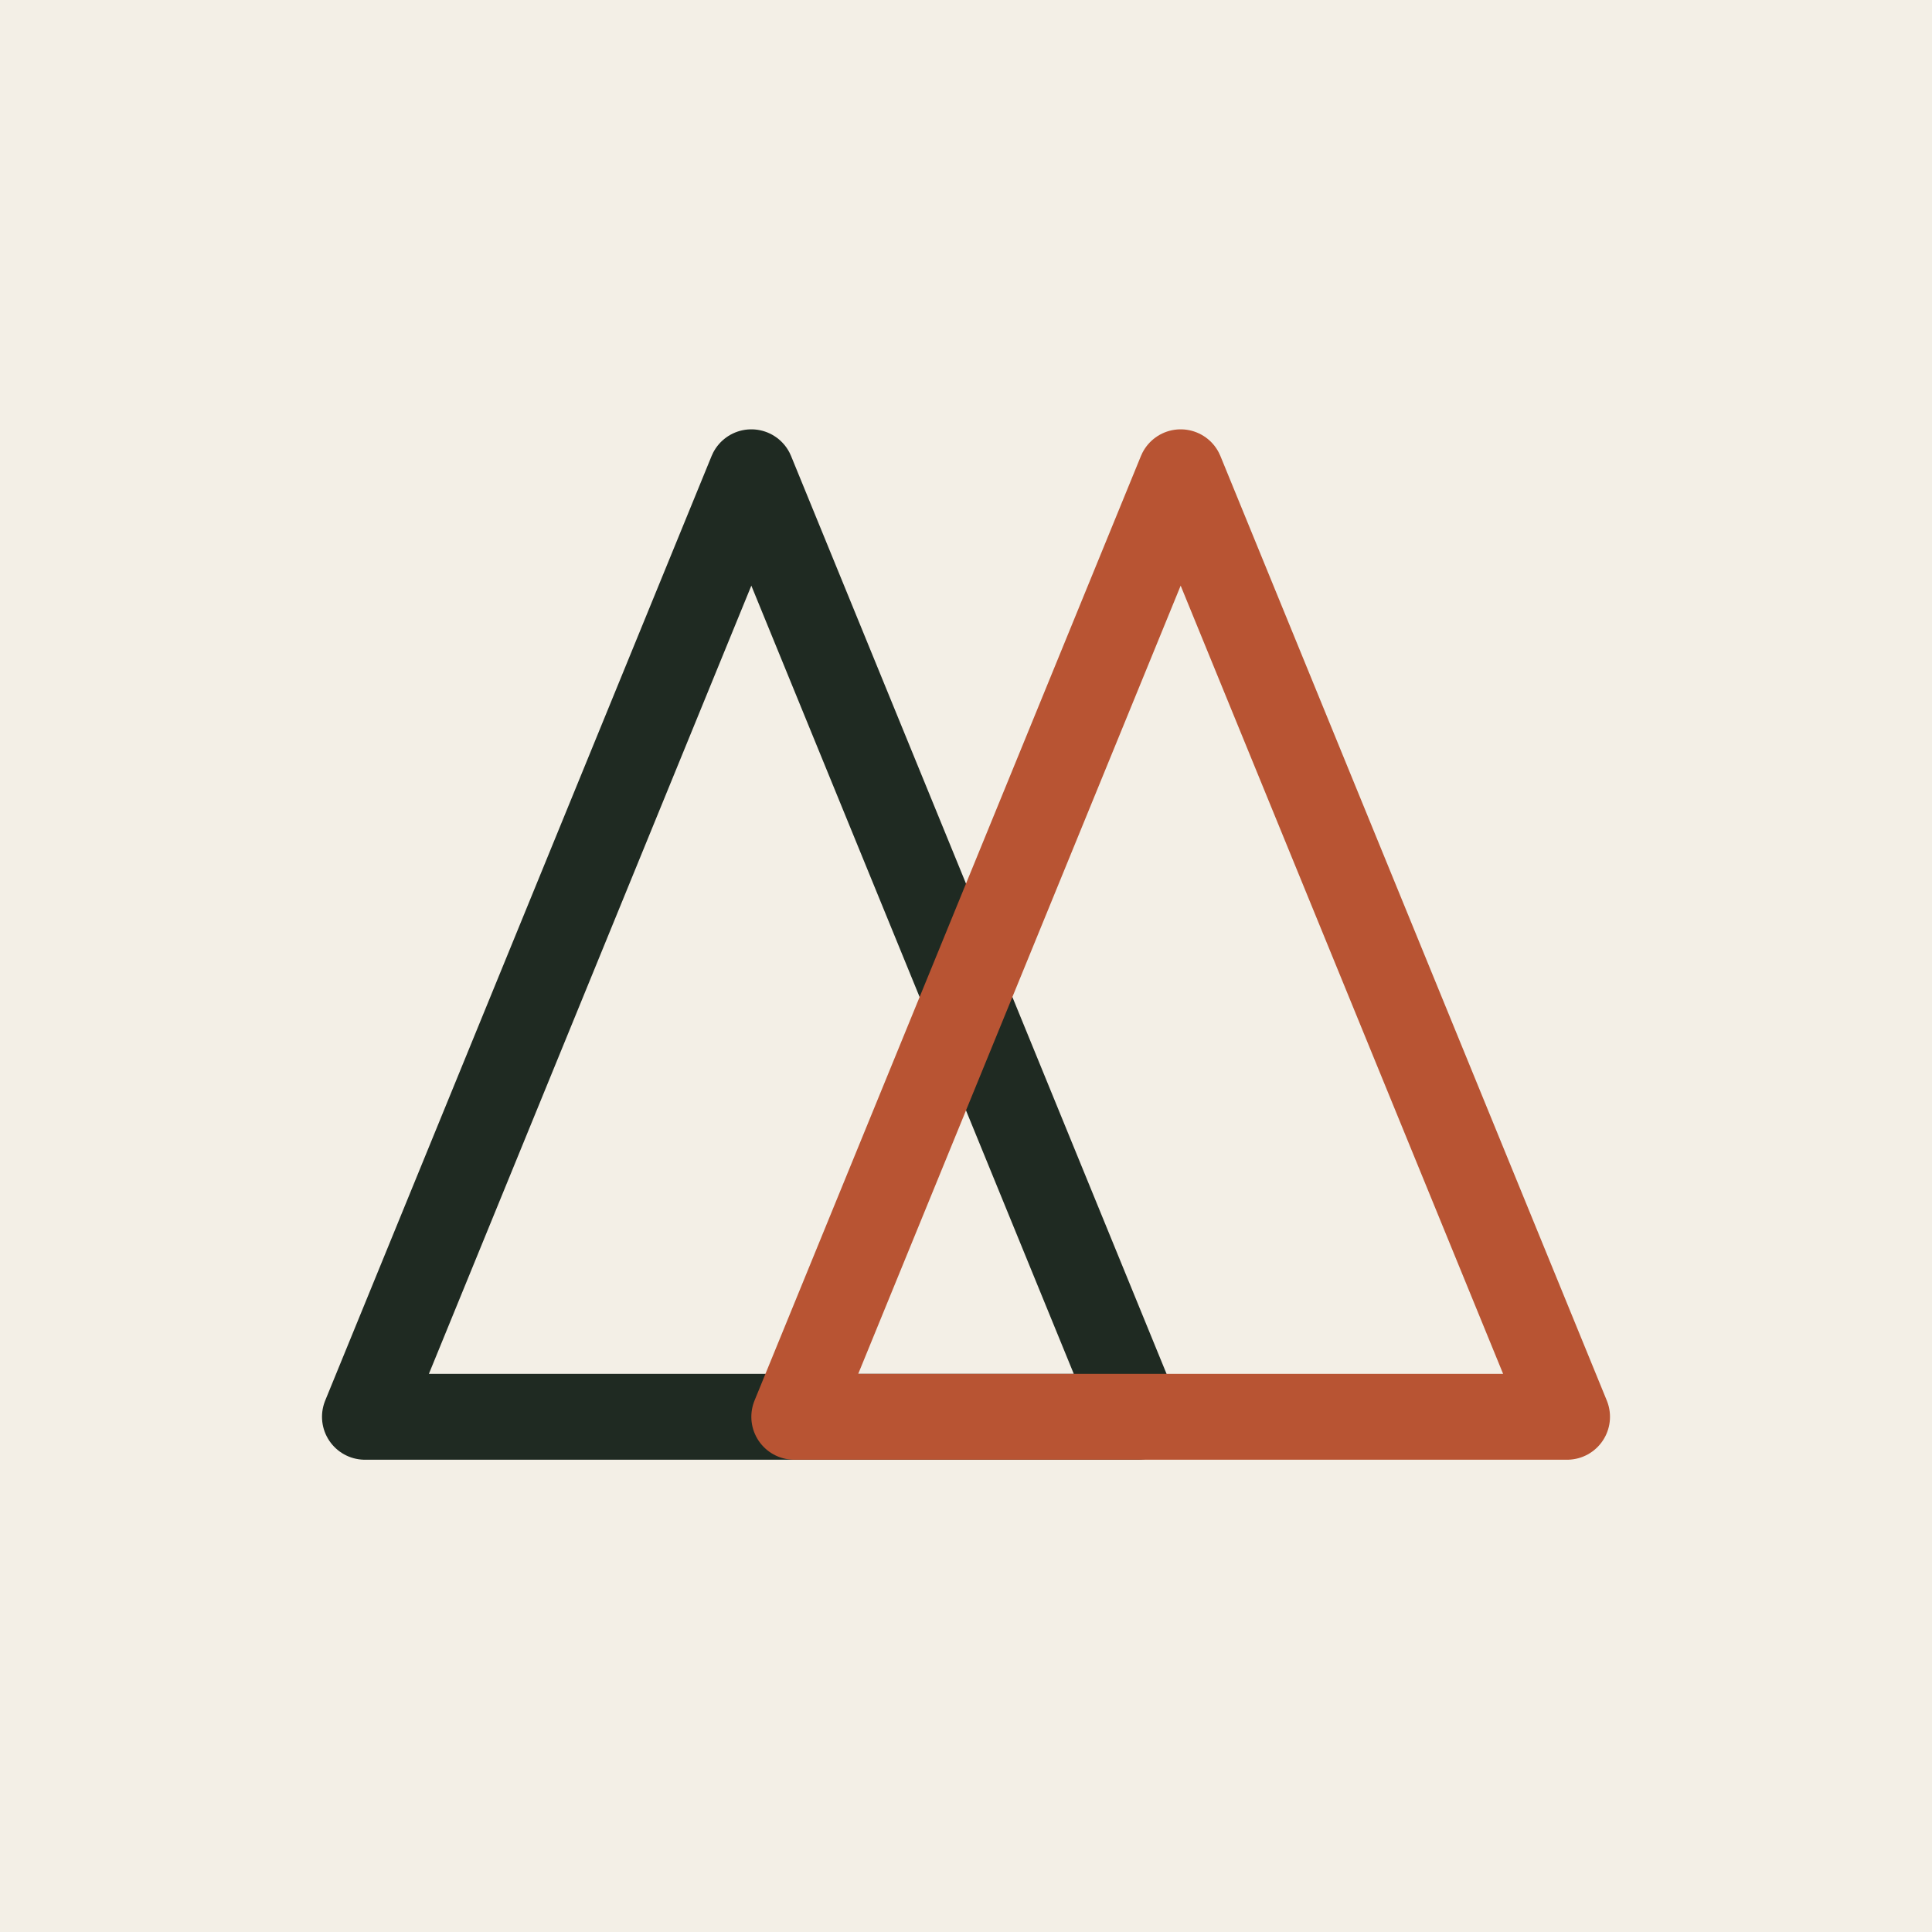
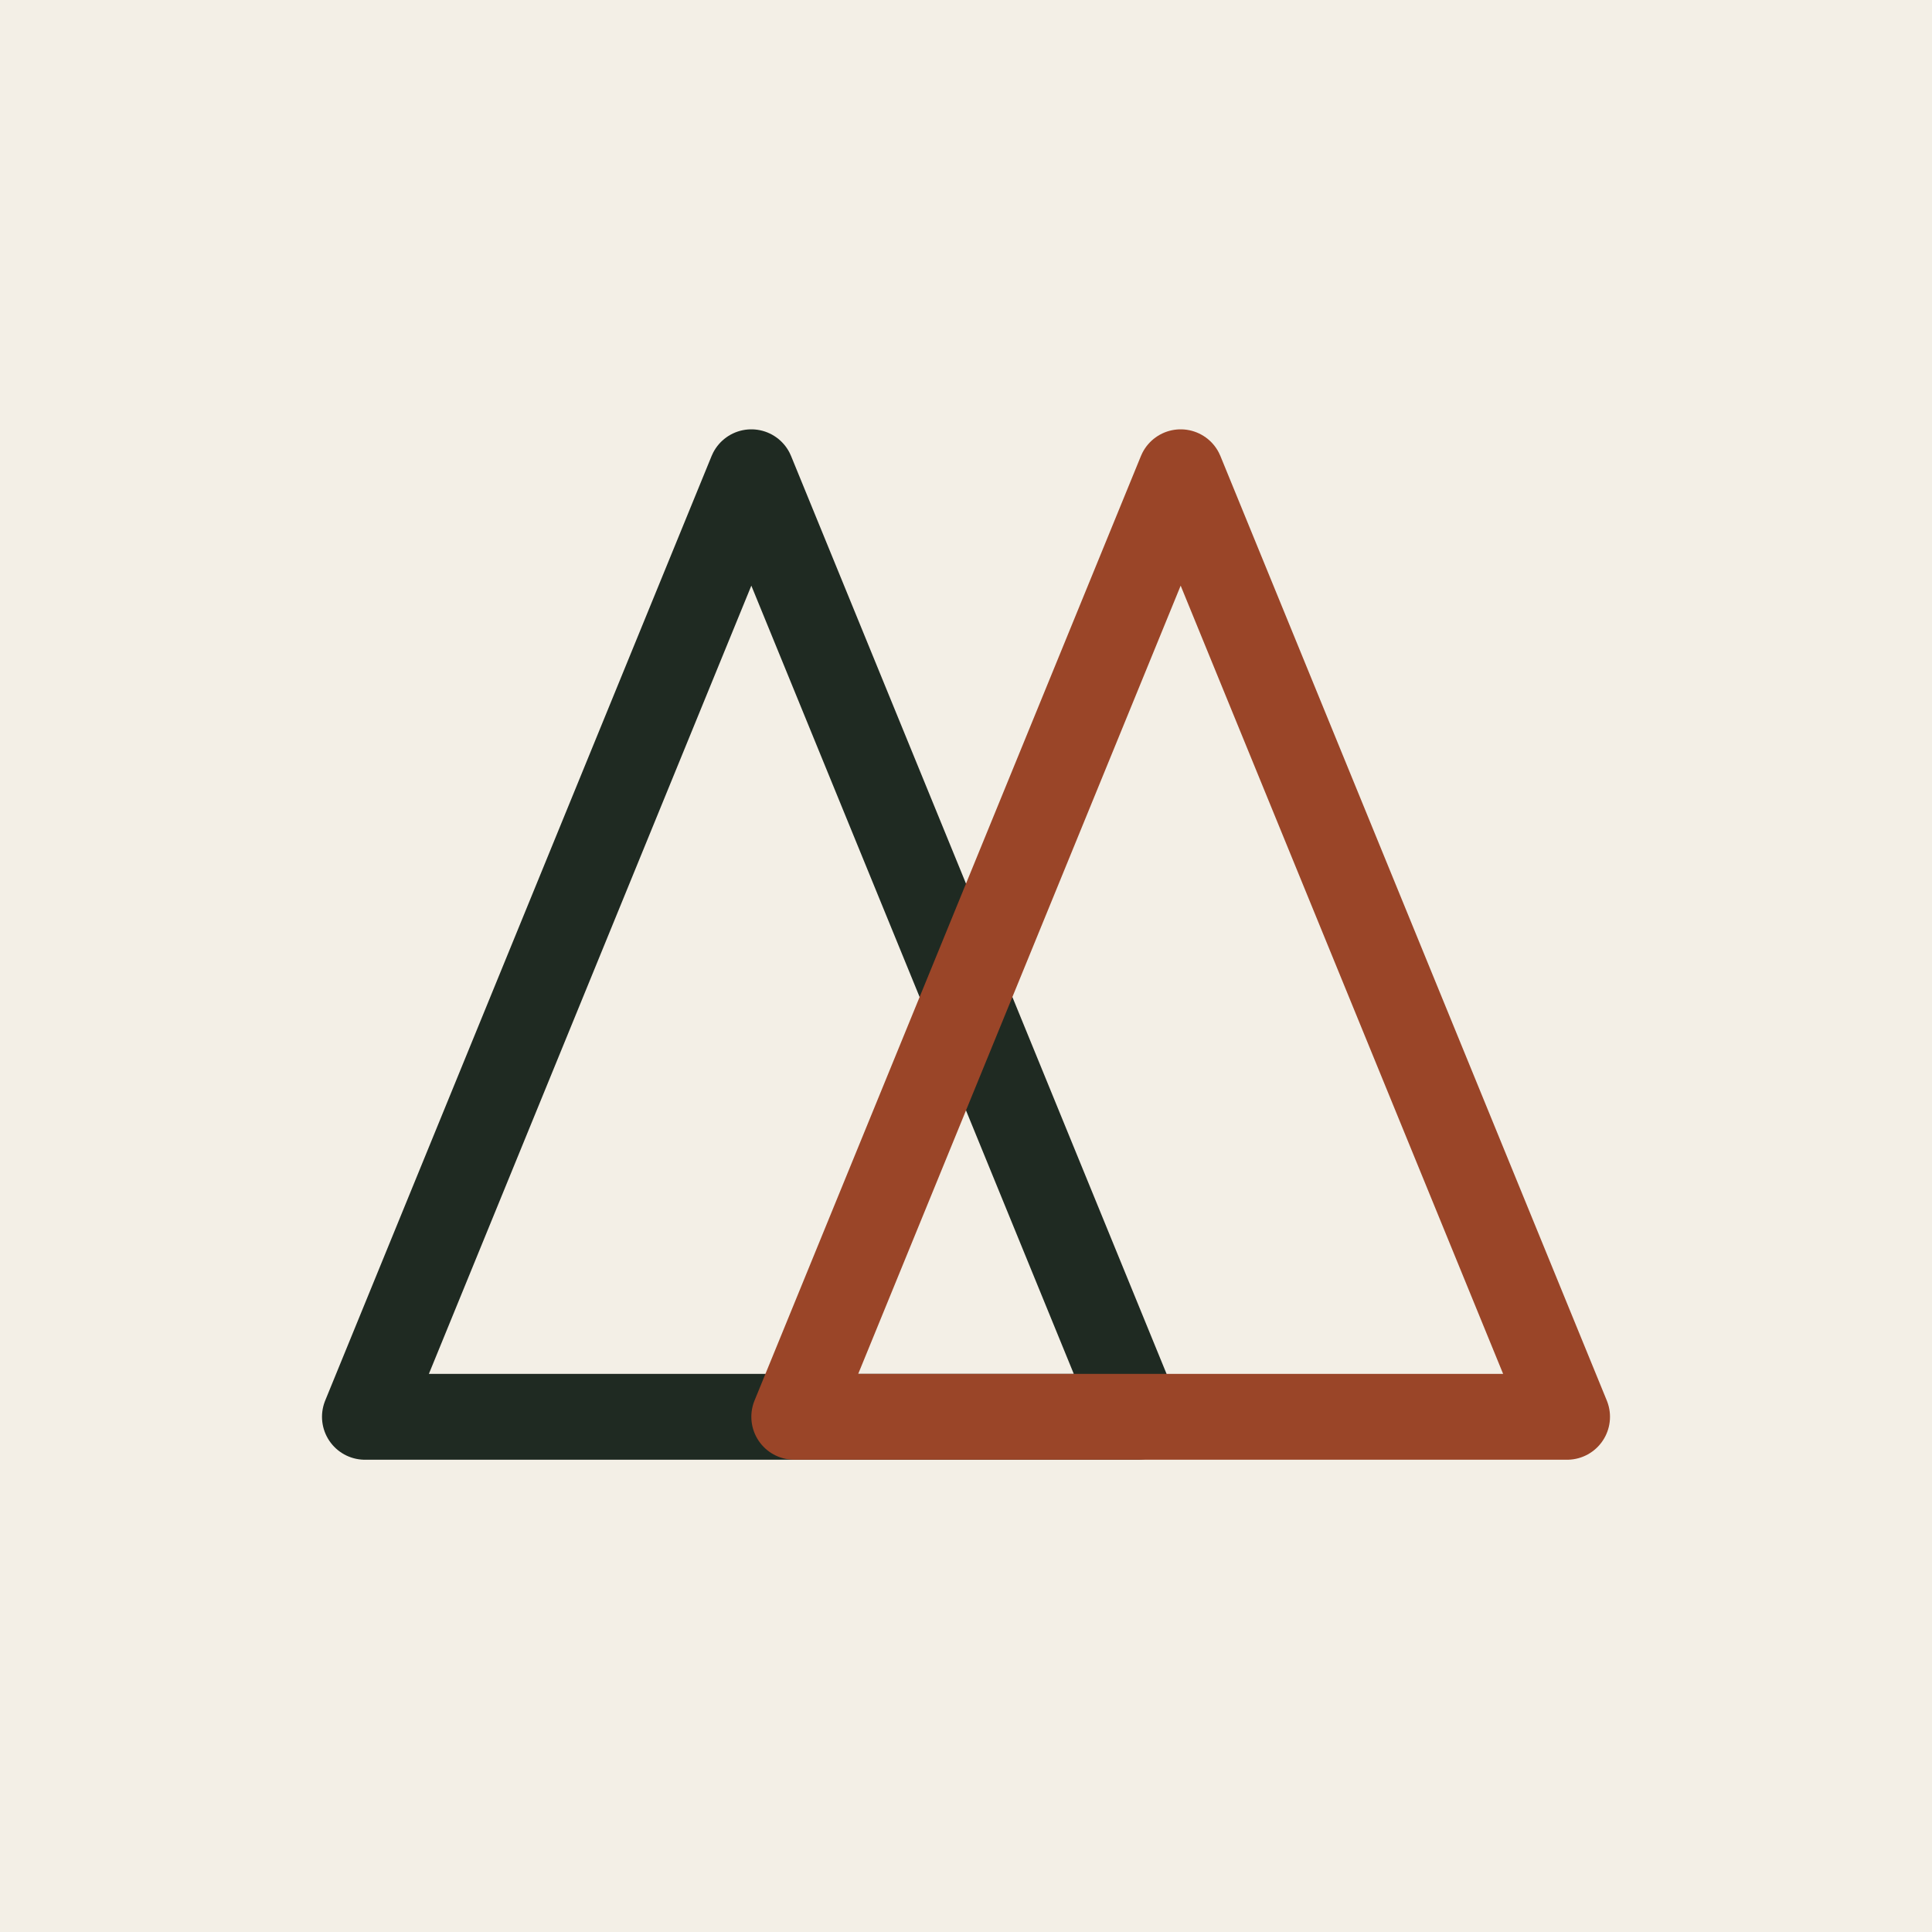
<svg xmlns="http://www.w3.org/2000/svg" width="180" height="180" viewBox="0 0 180 180">
  <rect width="180" height="180" fill="#f3efe6" />
  <g transform="translate(30 32) scale(2.0)">
    <path d="M2 50 L20 6 L38 50 Z" stroke="#1f2a22" stroke-width="4.0" stroke-linejoin="round" fill="none" />
-     <path d="M22 50 L40 6 L58 50 Z" stroke="#b85433" stroke-width="4.0" stroke-linejoin="round" fill="none" />
+     <path d="M22 50 L40 6 L58 50 Z" stroke="#9a4528" stroke-width="4.0" stroke-linejoin="round" fill="none" />
  </g>
</svg>
